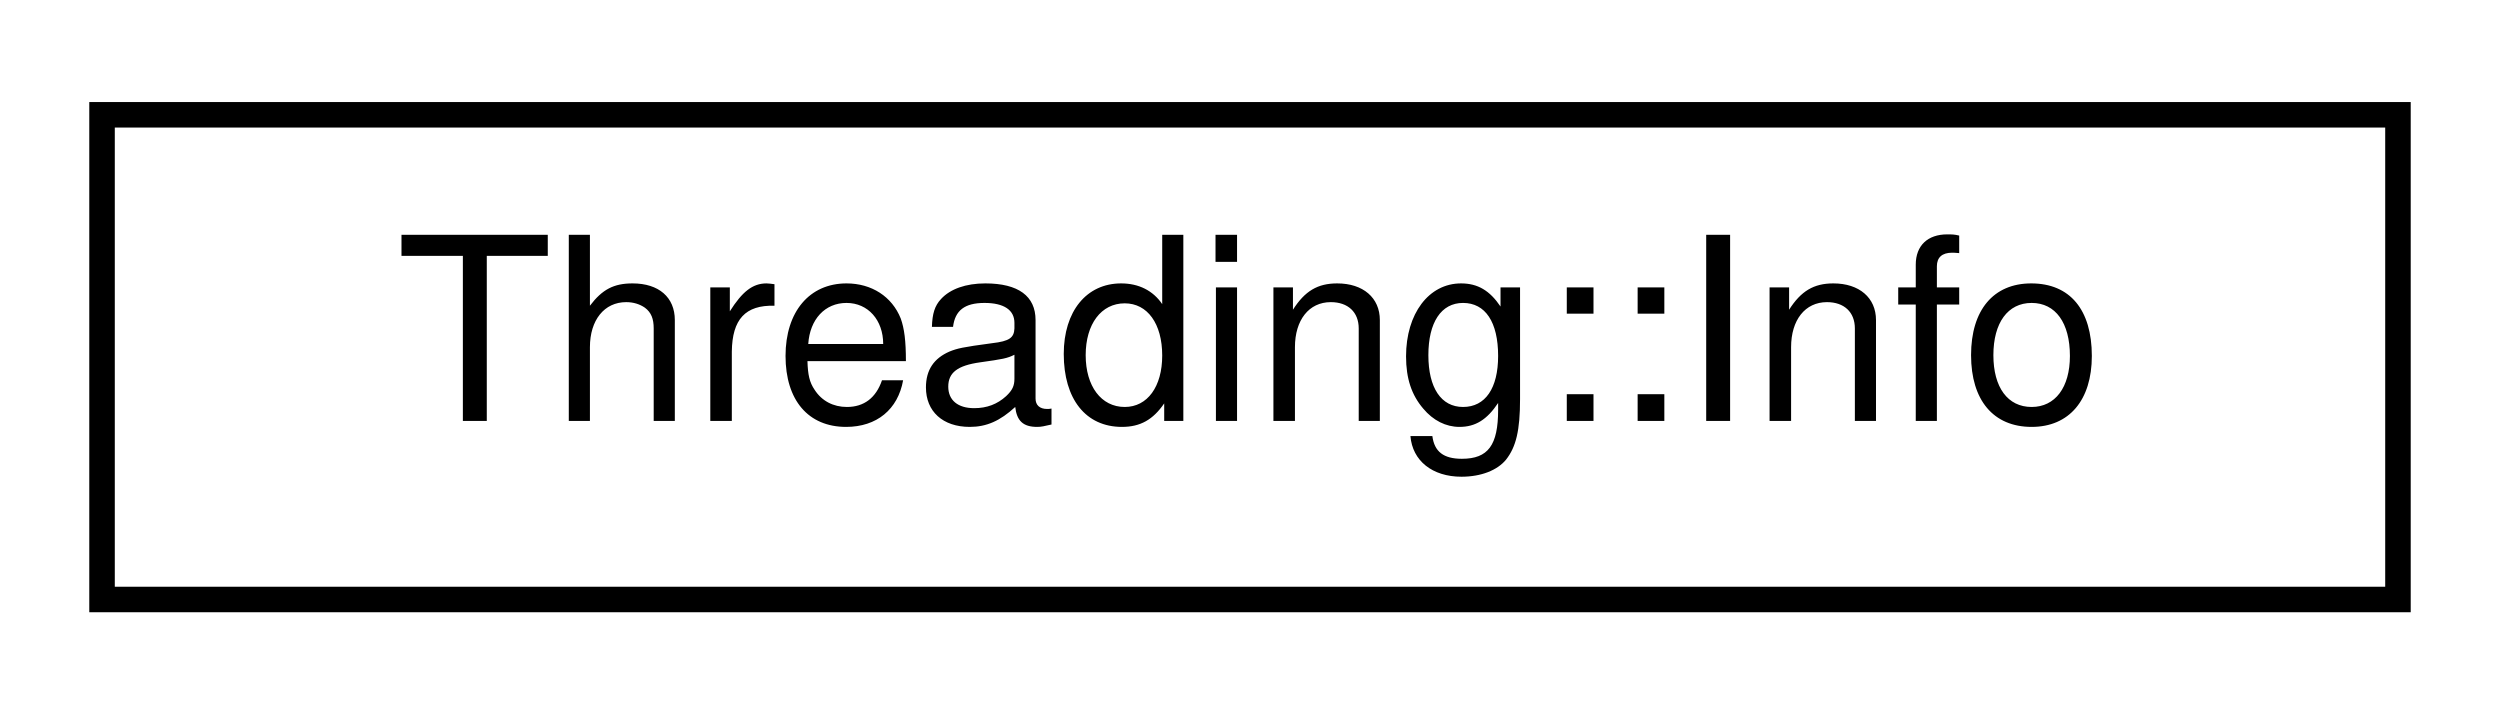
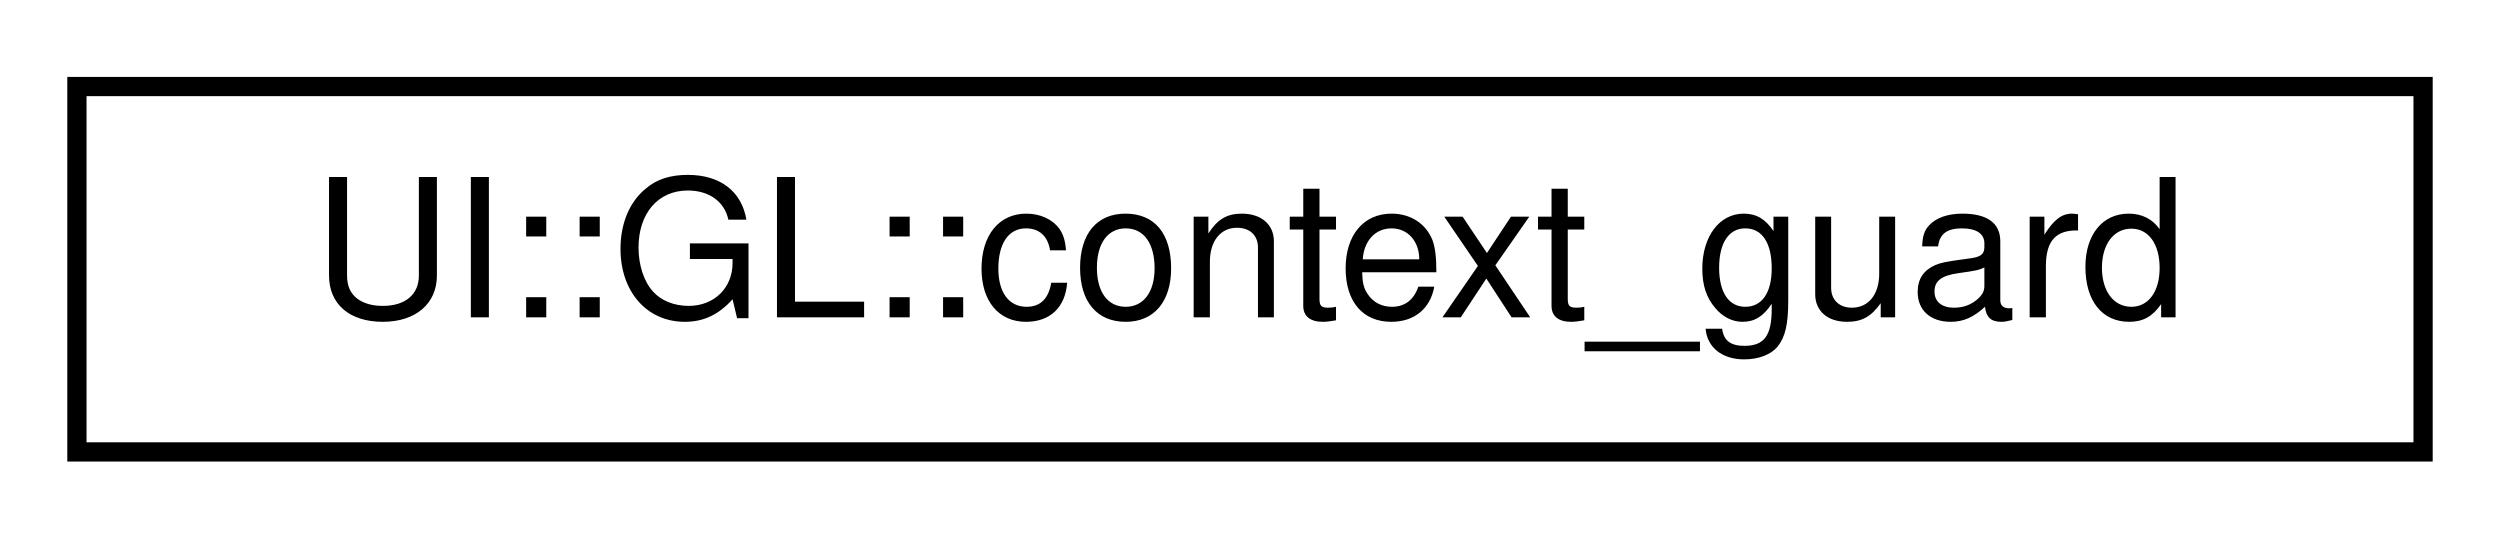
- <svg xmlns="http://www.w3.org/2000/svg" xmlns:xlink="http://www.w3.org/1999/xlink" width="98pt" height="28pt" viewBox="0.00 0.00 98.00 28.00">
+ <svg xmlns="http://www.w3.org/2000/svg" xmlns:xlink="http://www.w3.org/1999/xlink" width="130pt" height="28pt" viewBox="0.00 0.00 130.00 28.00">
  <g id="graph0" class="graph" transform="scale(1 1) rotate(0) translate(4 24)">
    <g id="node1" class="node">
      <g id="a_node1">
-         <a target="_parent" xlink:href="../libpalliate/structThreading_1_1Info.html" xlink:title=" ">
-           <polygon fill="none" stroke="black" points="0,-0.5 0,-19.5 90,-19.5 90,-0.5 0,-0.5" />
-           <text text-anchor="middle" x="45" y="-7.5" font-family="Helvetica,sans-Serif" font-size="10.00">Threading::Info</text>
+         <a xlink:href="structUI_1_1GL_1_1context__guard.html" target="_top" xlink:title=" ">
+           <polygon fill="none" stroke="black" points="0,-0.5 0,-19.5 122,-19.5 122,-0.5 0,-0.5" />
+           <text text-anchor="middle" x="61" y="-7.5" font-family="Helvetica,sans-Serif" font-size="10.00">UI::GL::context_guard</text>
        </a>
      </g>
    </g>
  </g>
</svg>
